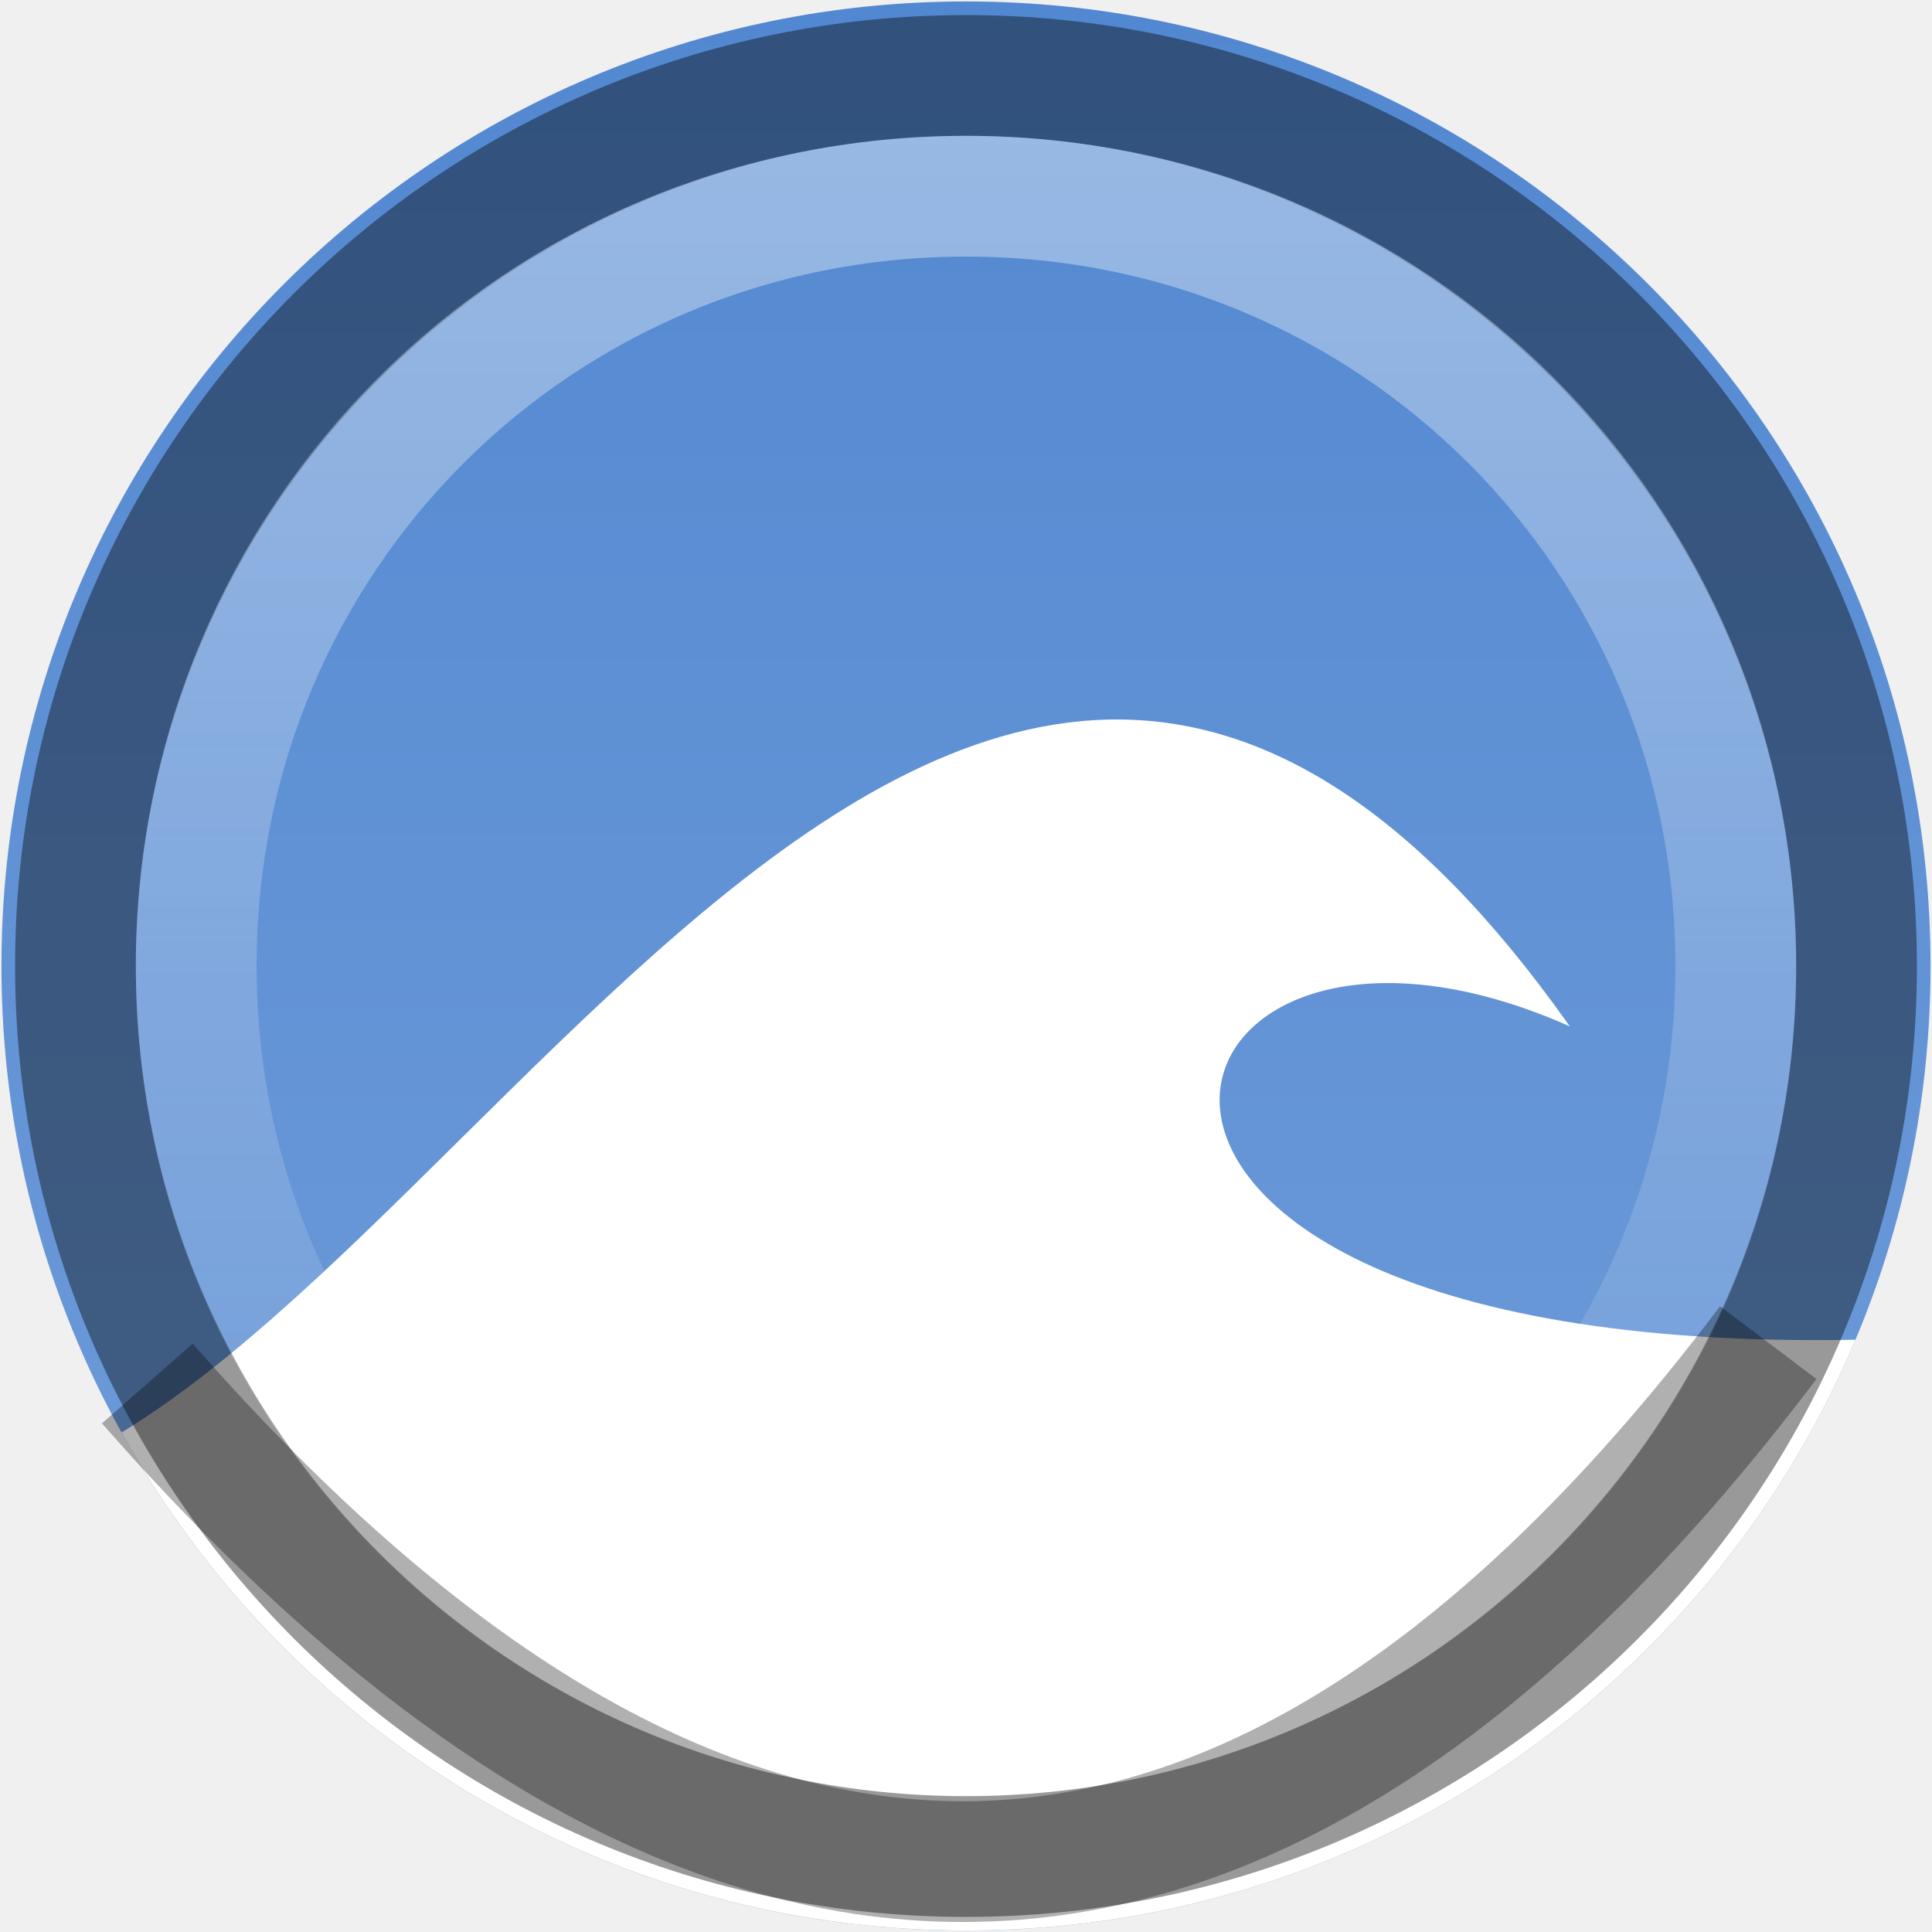
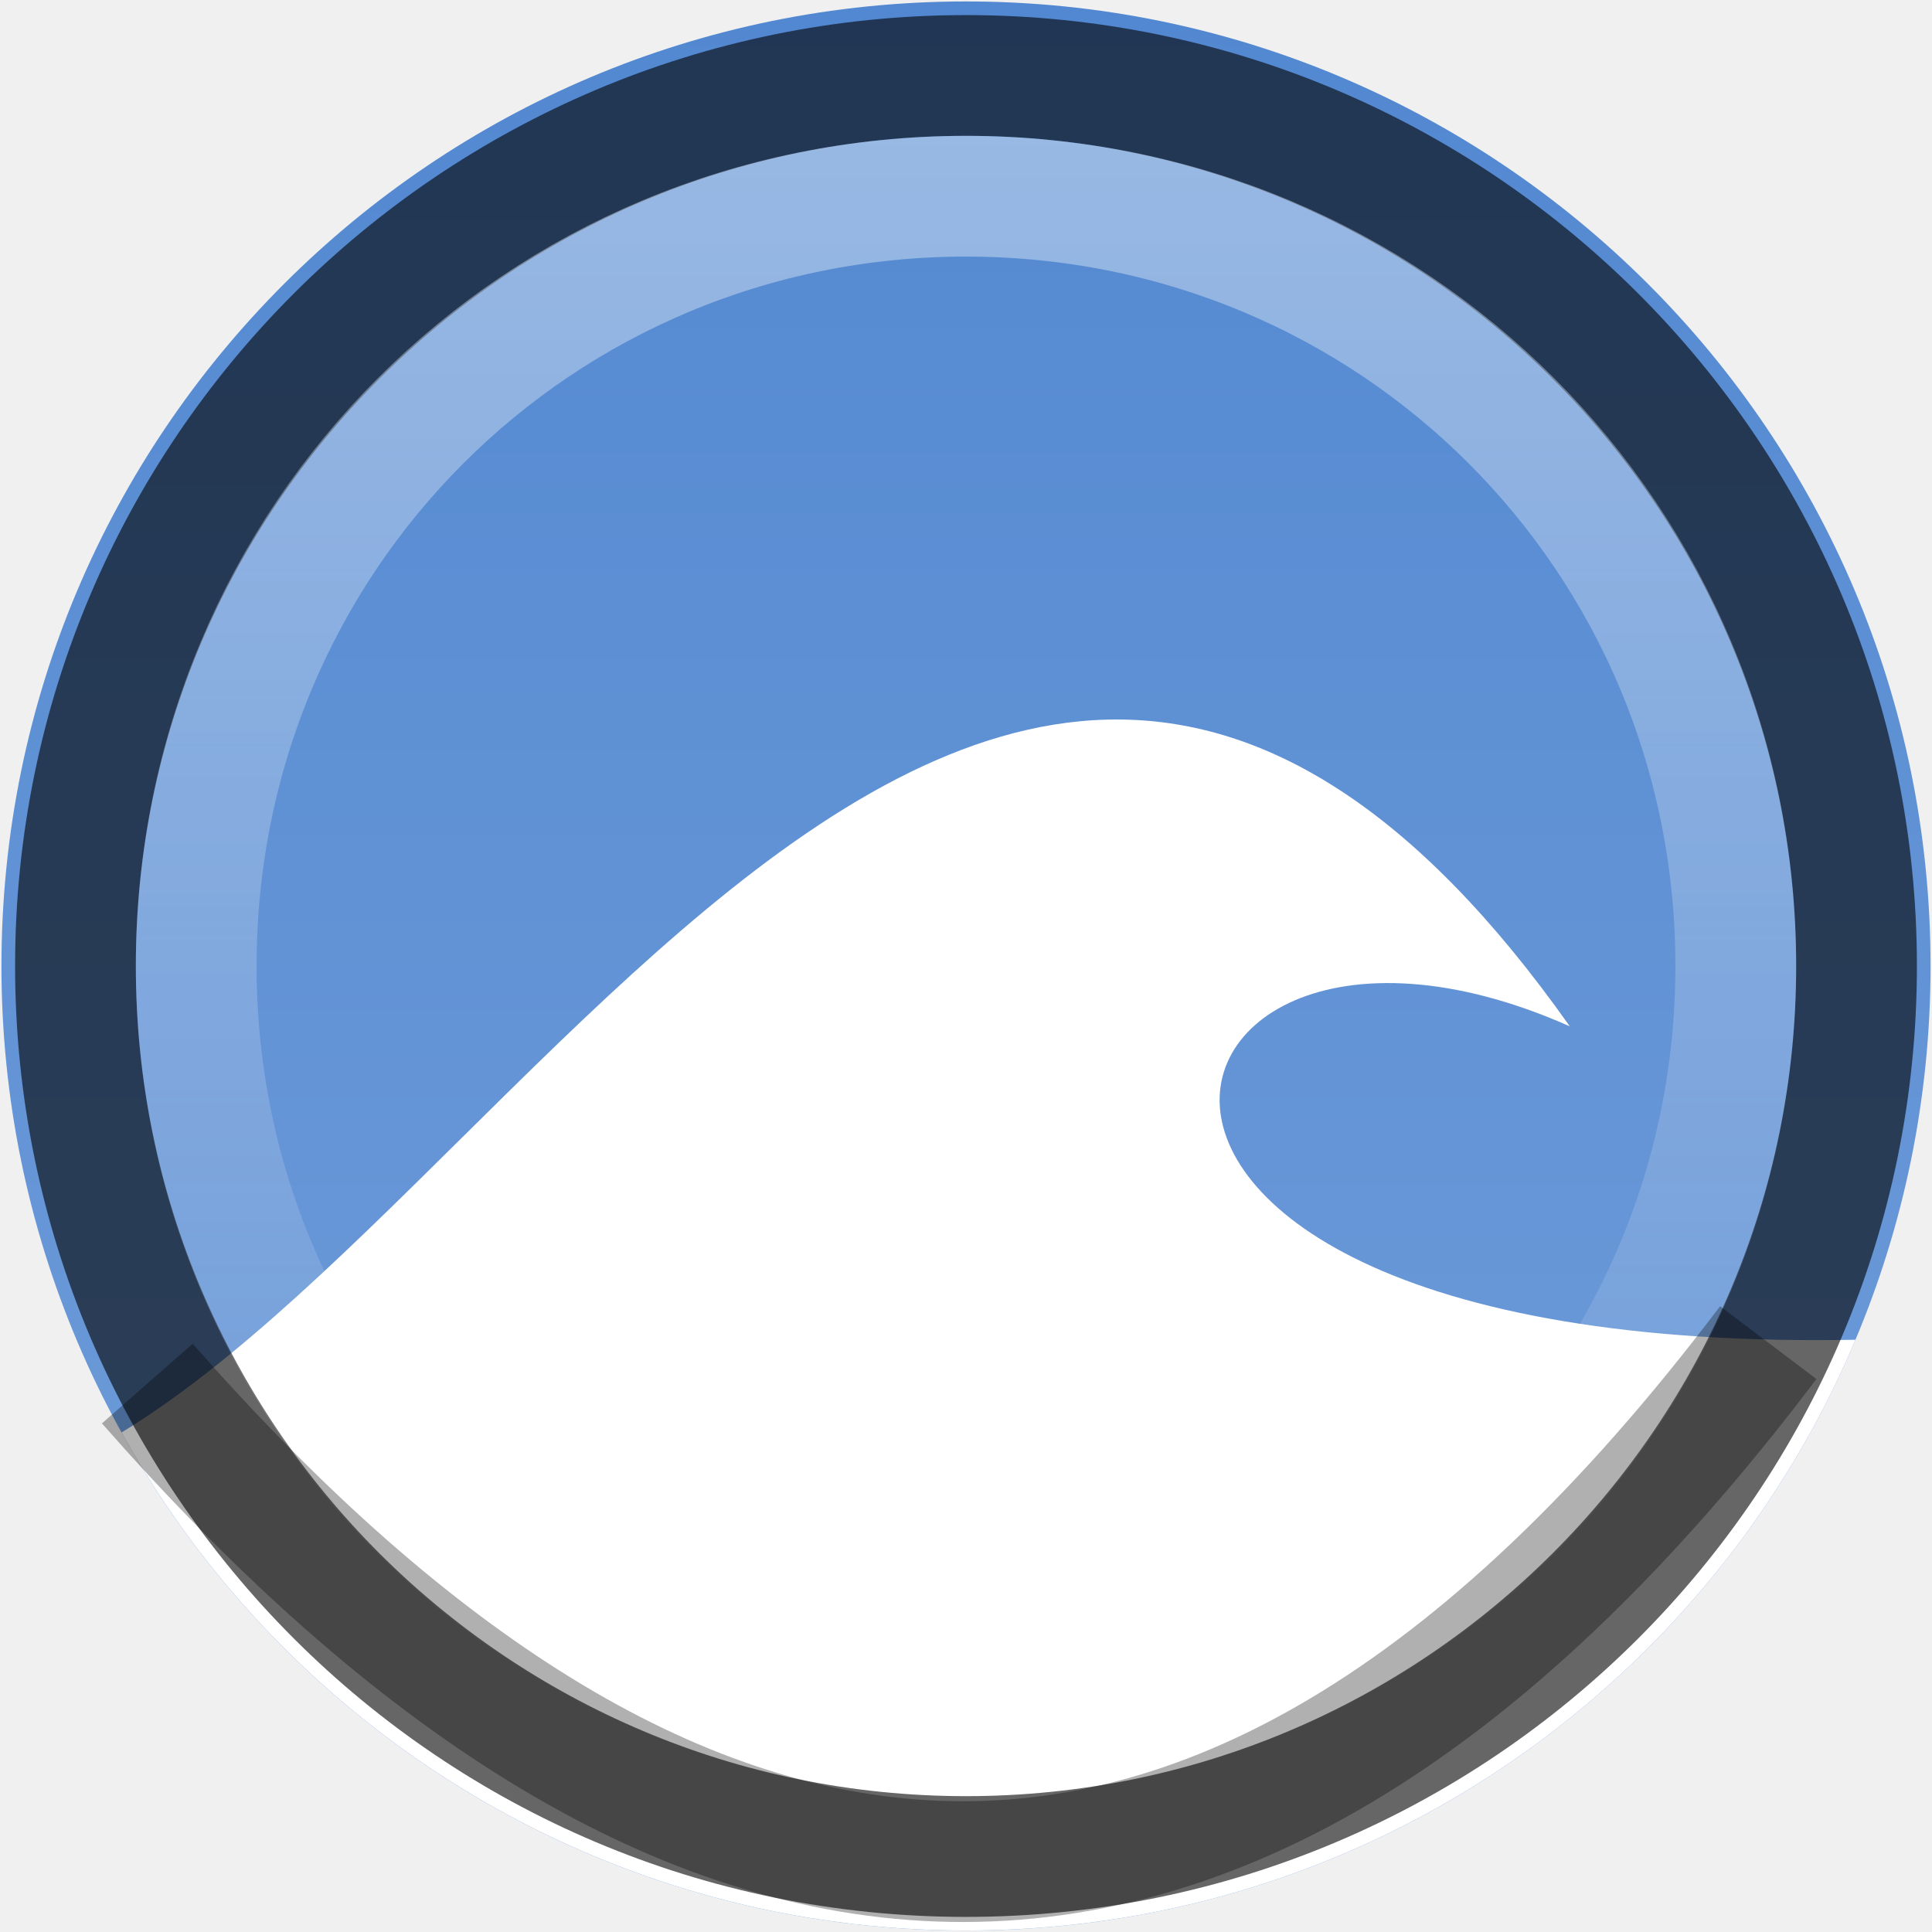
- <svg xmlns="http://www.w3.org/2000/svg" viewBox="0 0 16 16" id="svg2" version="1.1">
+ <svg xmlns="http://www.w3.org/2000/svg" version="1.1" id="svg2" viewBox="0 0 16 16">
  <defs id="defs4">
-     <linearGradient id="0" y1="9.966" y2="41.29" gradientUnits="userSpaceOnUse" x2="0" gradientTransform="matrix(0.47319 0 0 0.51007 -5.185 -5.072)">
-       <stop stop-color="#5288d1" id="stop7" />
-       <stop offset="1" stop-color="#729eda" id="stop9" />
+     <linearGradient gradientTransform="matrix(0.47319 0 0 0.51007 -5.185 -5.072)" x2="0" gradientUnits="userSpaceOnUse" y2="41.29" y1="9.966" id="0">
+       <stop id="stop7" stop-color="#5288d1" />
+       <stop id="stop9" stop-color="#729eda" offset="1" />
    </linearGradient>
-     <linearGradient id="1" y1="1.125" y2="14.875" gradientUnits="userSpaceOnUse" x2="0">
-       <stop stop-color="#fff" id="stop12" />
-       <stop offset="1" stop-color="#fff" id="stop14" stop-opacity="0" />
+     <linearGradient x2="0" gradientUnits="userSpaceOnUse" y2="14.875" y1="1.125" id="1">
+       <stop id="stop12" stop-color="#fff" />
+       <stop stop-opacity="0" id="stop14" stop-color="#fff" offset="1" />
    </linearGradient>
    <mask id="2">
-       <path fill="#fff" id="path17" d="m 42.945 23.837 a 18.567 18.567 0 0 1 -37.134 0 18.567 18.567 0 1 1 37.134 0 z" />
+       <path d="m 42.945 23.837 a 18.567 18.567 0 0 1 -37.134 0 18.567 18.567 0 1 1 37.134 0 z" id="path17" fill="#fff" />
    </mask>
  </defs>
-   <path fill="url(#0)" id="path19" d="M 15.988 8 A 7.988 7.988 0 1 1 0.012 8 7.988 7.988 0 1 1 15.988 8 z" />
-   <path fill="#fff" id="path21" mask="url(#2)" d="m 5,34 c 9,-1 19,-26 31,-9 -9,-4 -11.703,7.81 9.297,5.81 L 46,44 21,50 0,46 z" transform="matrix(0.43023 0 0 0.43023 -2.488 -2.256)" />
-   <g id="g23" fill="none" stroke-linecap="round">
-     <path id="path25" d="M 8,0.625 C 3.928,0.625 0.625,3.928 0.625,8 c 0,4.072 3.303,7.375 7.375,7.375 4.072,0 7.375,-3.303 7.375,-7.375 C 15.375,3.928 12.072,0.625 8,0.625 Z" opacity="0.4" stroke="#000" />
-     <path id="path27" d="M 8,1.625 C 4.457,1.625 1.625,4.457 1.625,8 c 0,3.543 2.832,6.375 6.375,6.375 3.543,0 6.375,-2.832 6.375,-6.375 C 14.375,4.457 11.543,1.625 8,1.625 Z" opacity="0.4" stroke="url(#1)" />
+   <path d="M 15.988 8 A 7.988 7.988 0 1 1 0.012 8 7.988 7.988 0 1 1 15.988 8 z" id="path19" fill="url(#0)" />
+   <path transform="matrix(0.43023 0 0 0.43023 -2.488 -2.256)" d="m 5,34 c 9,-1 19,-26 31,-9 -9,-4 -11.703,7.81 9.297,5.81 L 46,44 21,50 0,46 z" mask="url(#2)" id="path21" fill="#fff" />
+   <g stroke-linecap="round" fill="none" id="g23">
+     <path style="opacity:0.6" stroke="#000" opacity="0.4" d="M 8,0.625 C 3.928,0.625 0.625,3.928 0.625,8 c 0,4.072 3.303,7.375 7.375,7.375 4.072,0 7.375,-3.303 7.375,-7.375 C 15.375,3.928 12.072,0.625 8,0.625 Z" id="path25" />
+     <path stroke="url(#1)" opacity="0.4" d="M 8,1.625 C 4.457,1.625 1.625,4.457 1.625,8 c 0,3.543 2.832,6.375 6.375,6.375 3.543,0 6.375,-2.832 6.375,-6.375 C 14.375,4.457 11.543,1.625 8,1.625 Z" id="path27" />
  </g>
-   <path opacity="0.31" fill="none" fill-rule="evenodd" stroke="#000" id="path33" d="m 1.22,11.458 c 4.084,4.652 8.637,5.996 13.424,-0.339" />
+   <path d="m 1.22,11.458 c 4.084,4.652 8.637,5.996 13.424,-0.339" id="path33" stroke="#000" fill-rule="evenodd" fill="none" opacity="0.31" />
</svg>
